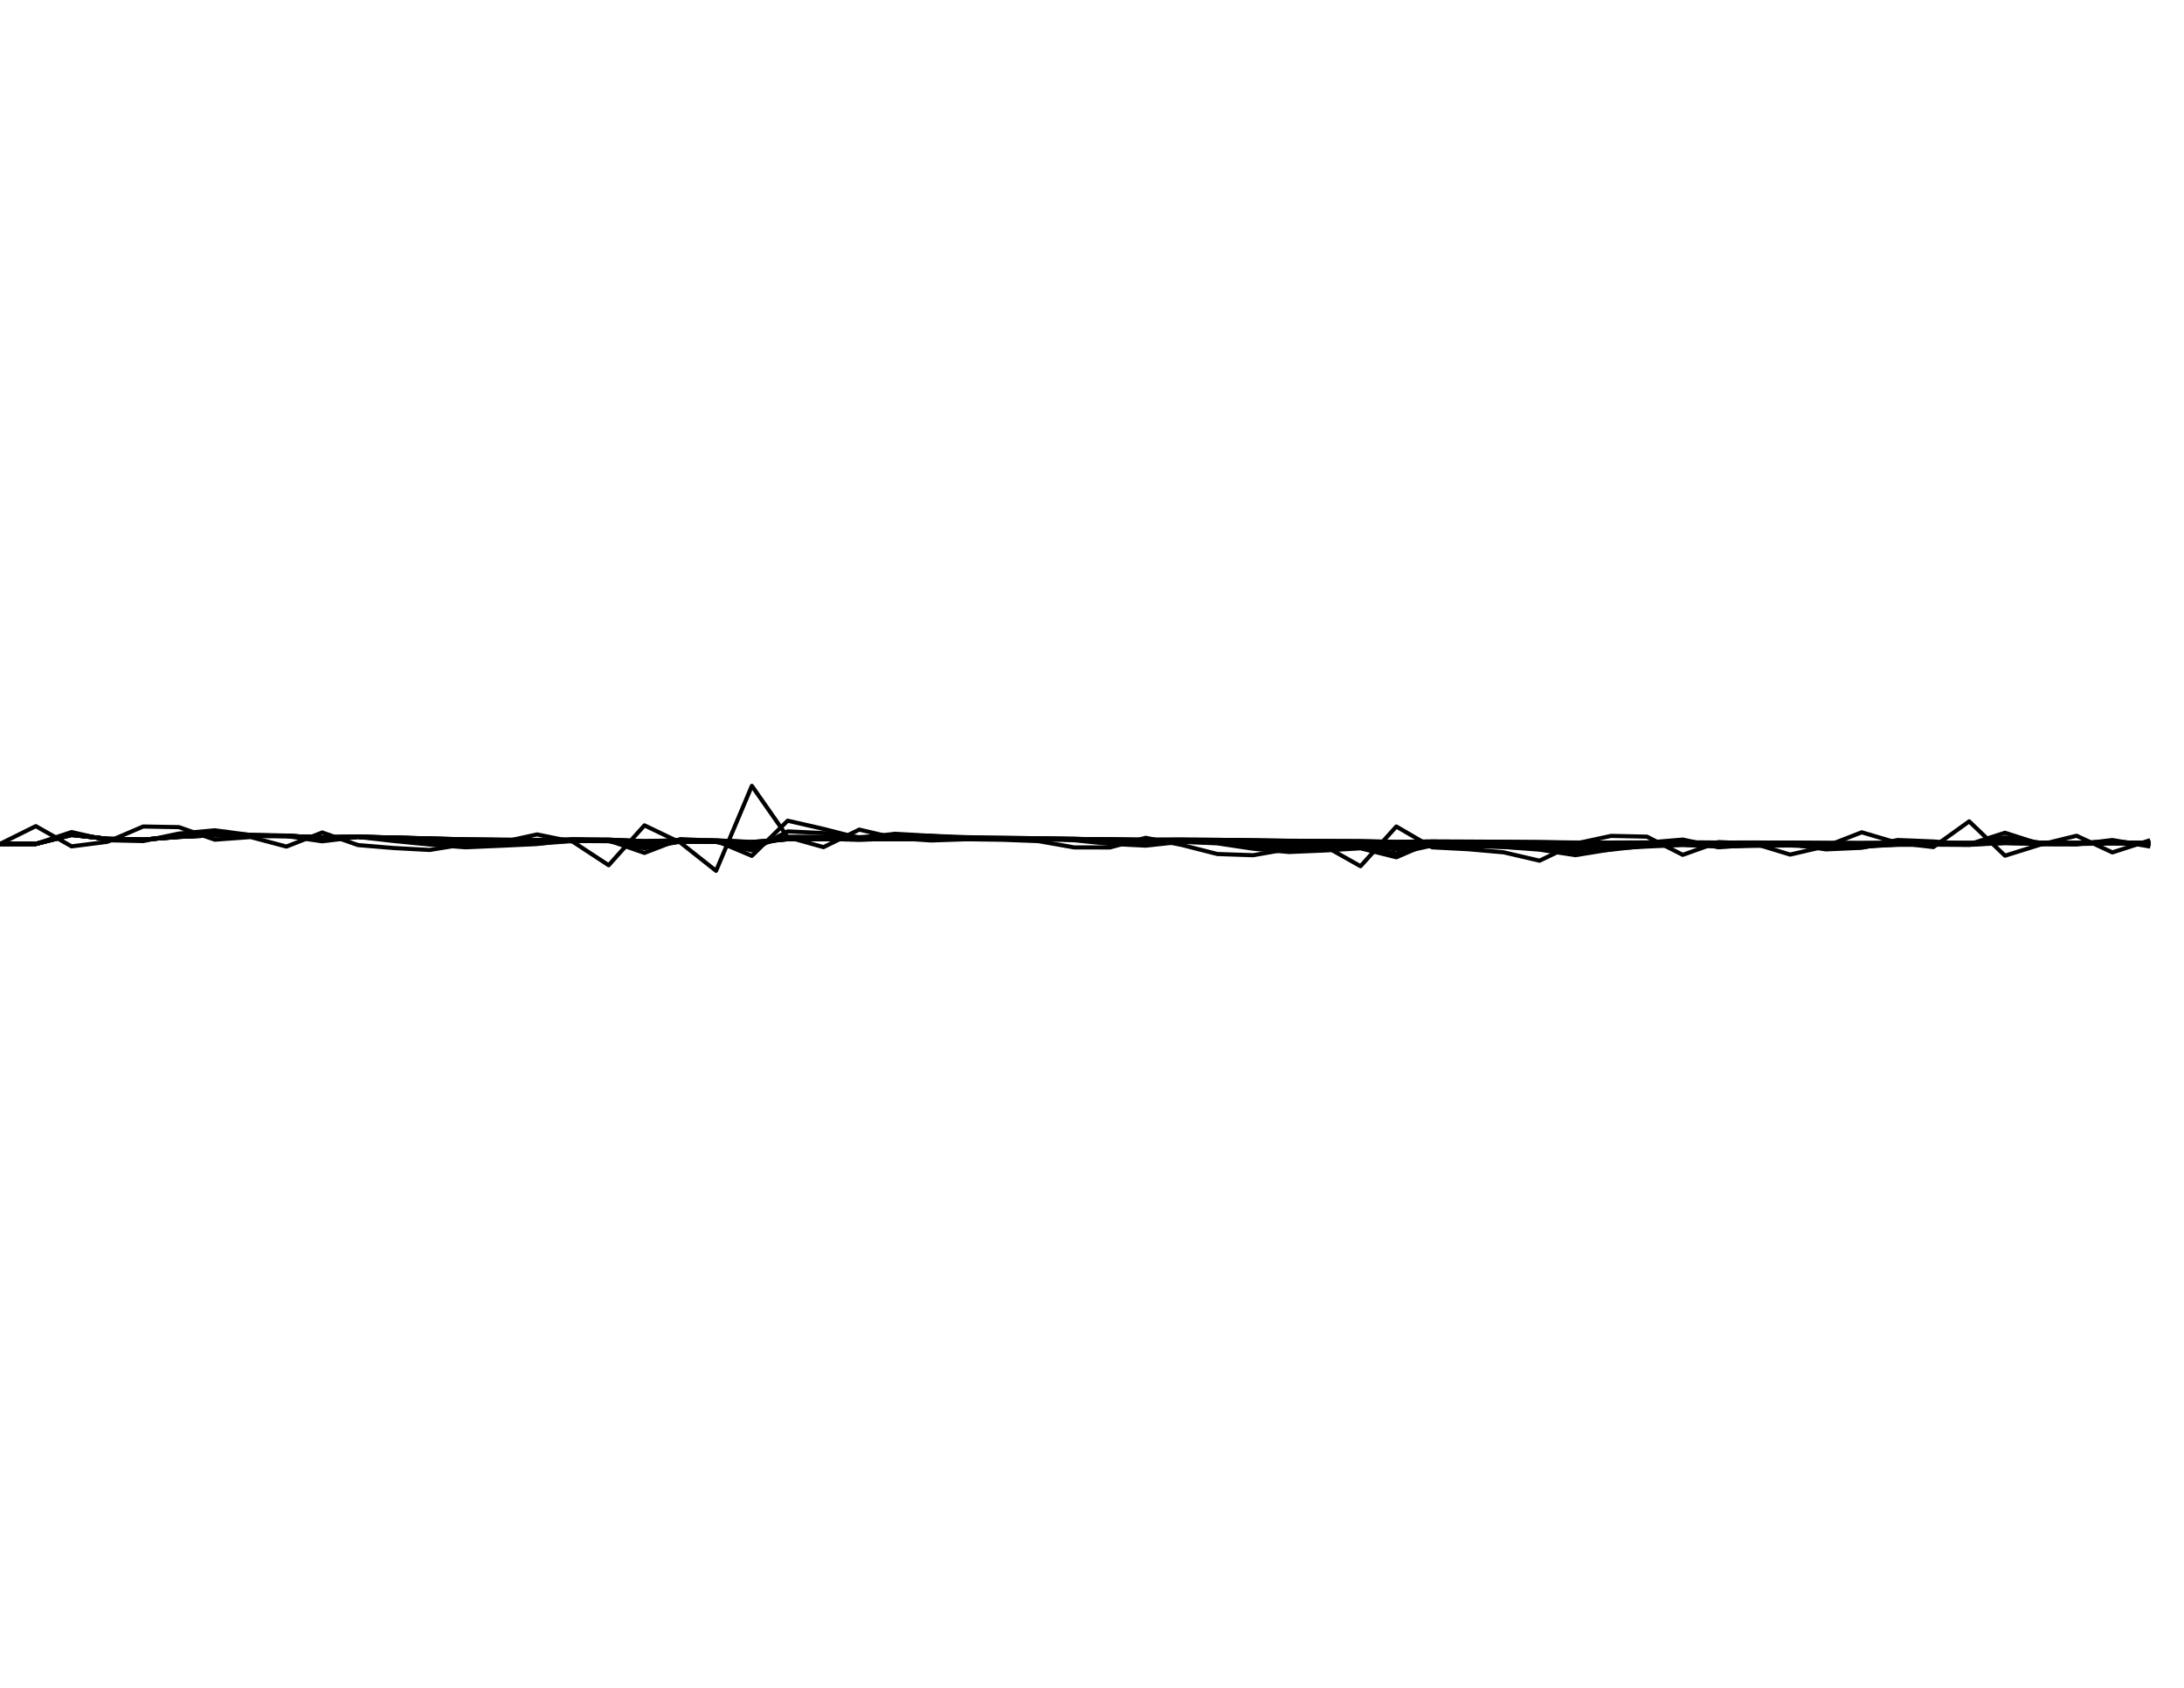
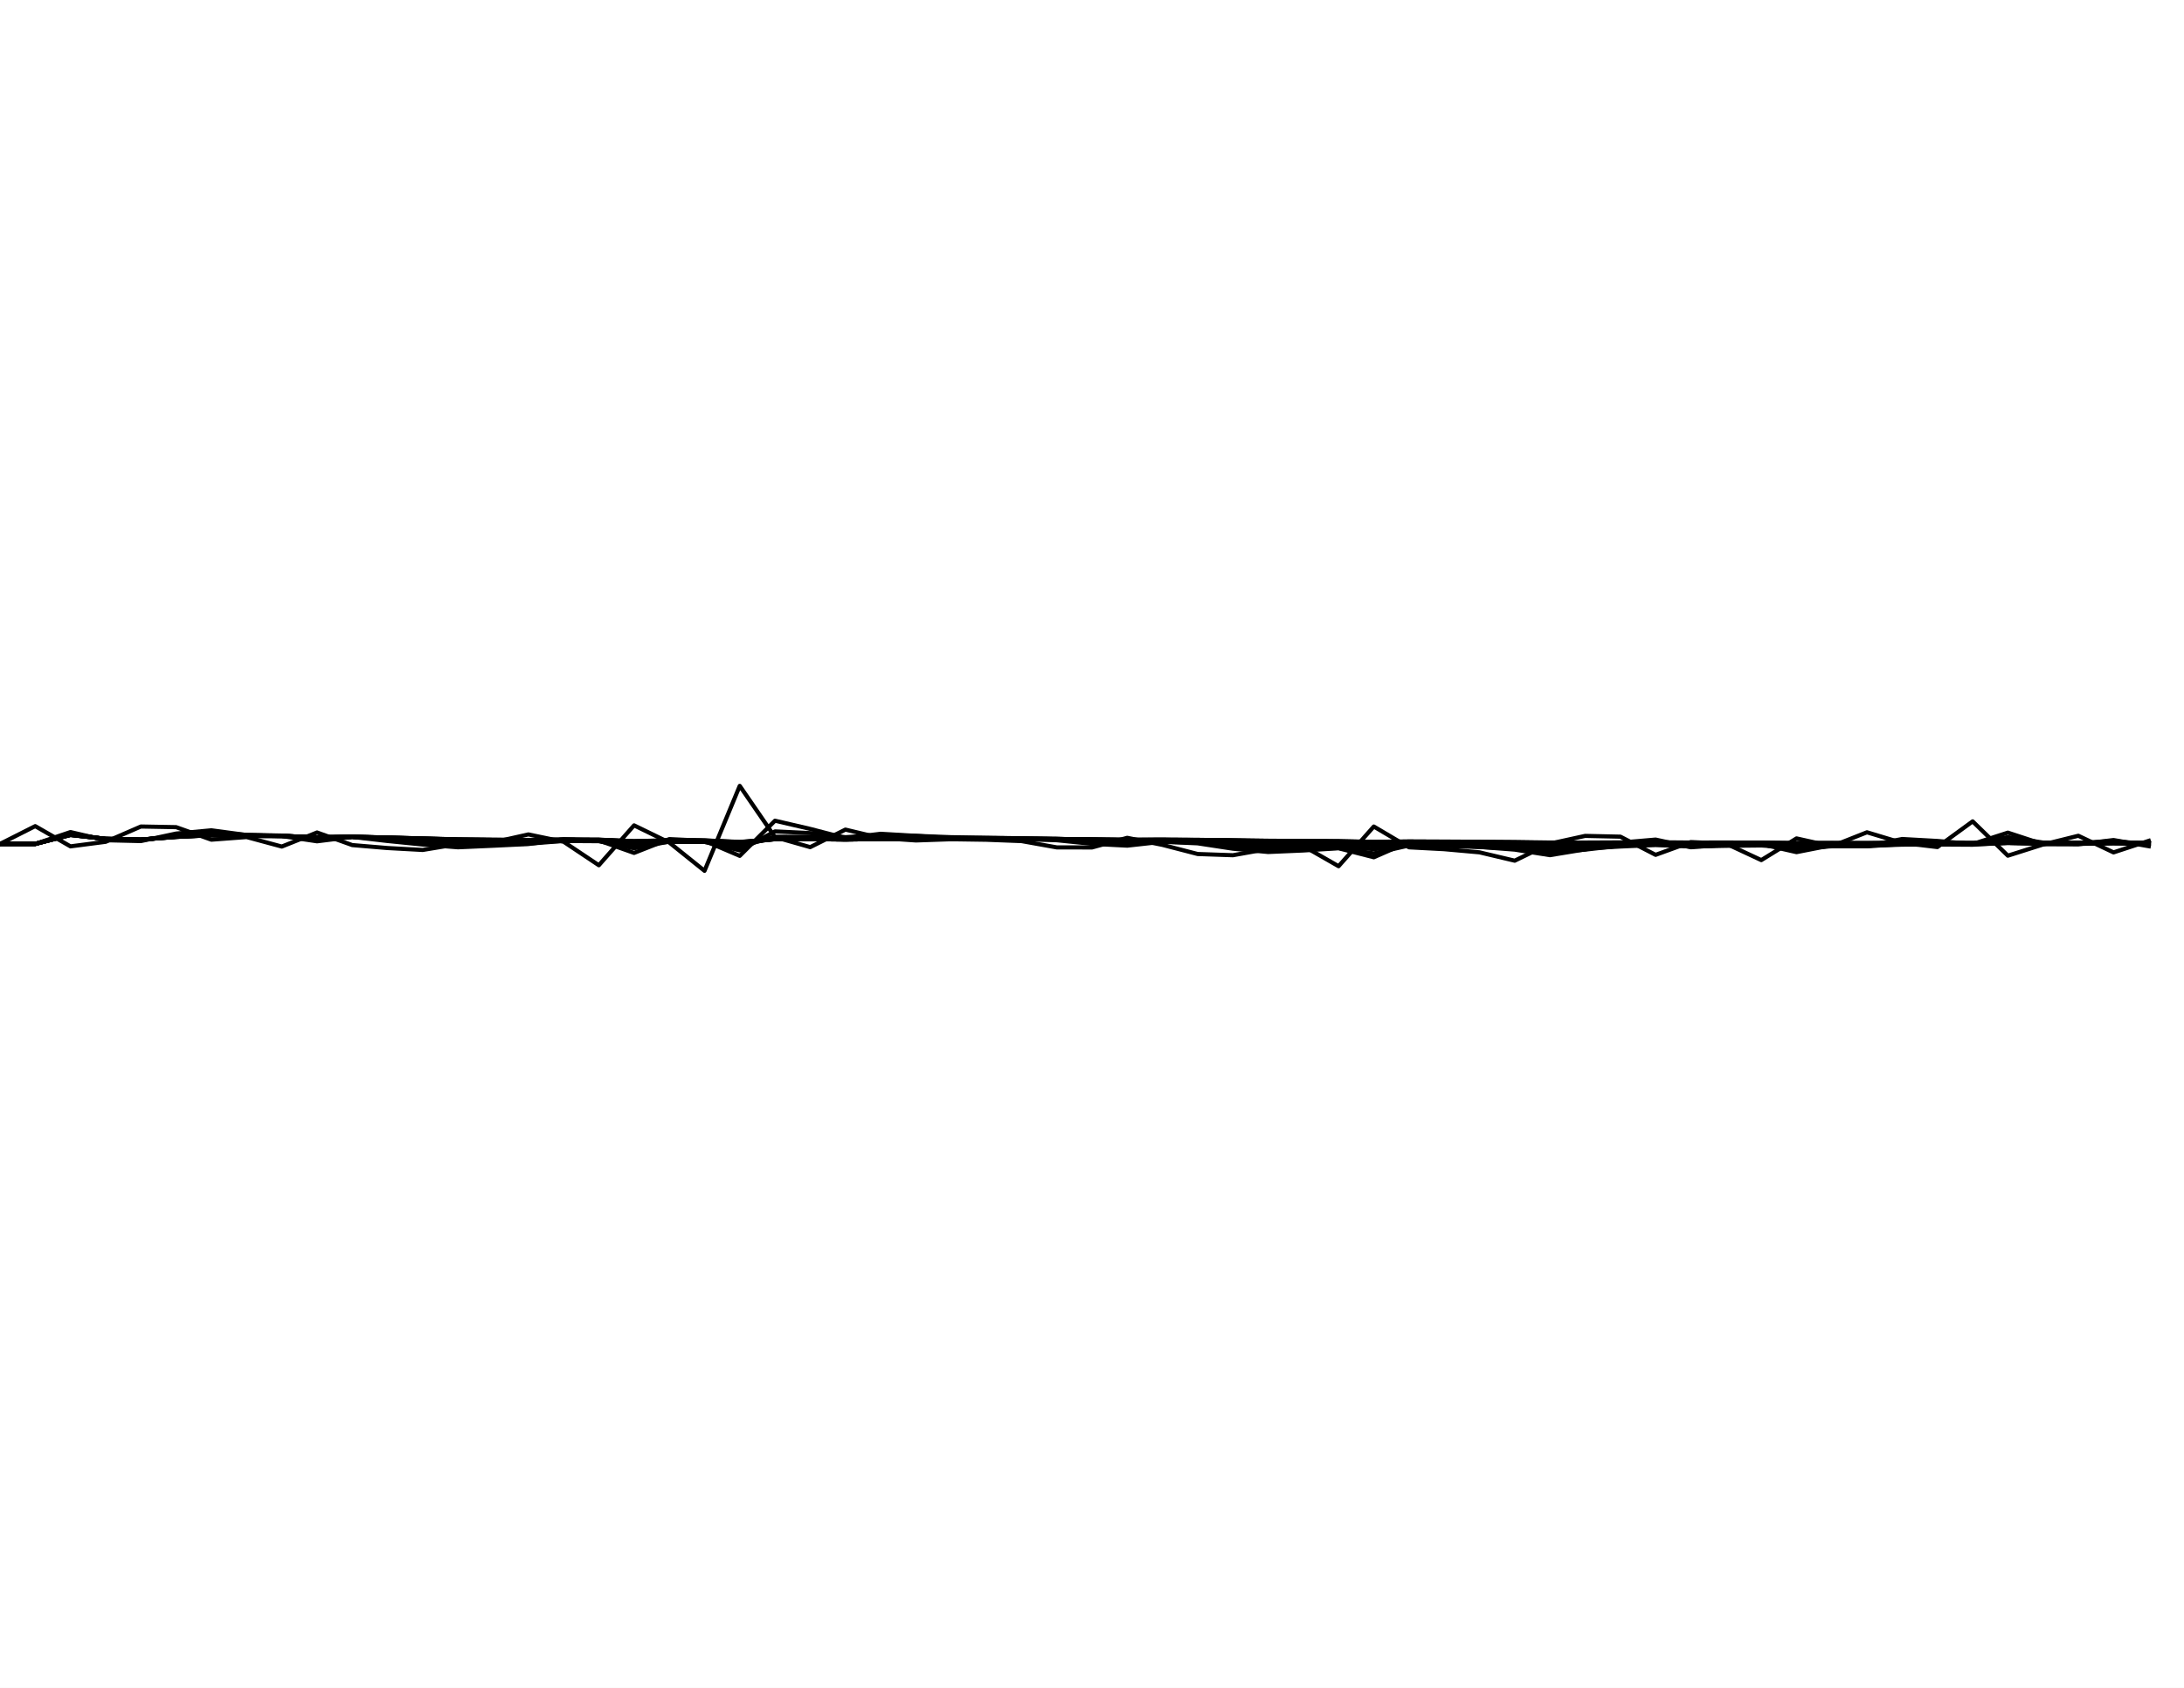
<svg xmlns="http://www.w3.org/2000/svg" width="792pt" height="612pt" viewBox="0 0 792 612" version="1.1">
  <defs>
    <style type="text/css">*{stroke-linejoin: round; stroke-linecap: butt}</style>
  </defs>
  <g id="figure_1">
    <g id="patch_1">
      <path d="M 0 612  L 792 612  L 792 0  L 0 0  z " style="fill: #ffffff" />
    </g>
    <g id="axes_1">
      <g id="line2d_1">
-         <path d="M 0 306  L 12.984 299.549  L 25.967 306.885  L 38.951 305.231  L 51.934 299.688  L 64.918 299.921  L 77.902 304.463  L 90.885 303.508  L 103.869 306.955  L 116.852 301.854  L 129.836 306.419  L 142.82 307.491  L 155.803 308.19  L 168.787 306.07  L 181.77 305.418  L 194.754 302.553  L 207.738 305.208  L 220.721 313.732  L 233.705 299.269  L 246.689 305.488  L 259.672 315.756  L 272.656 284.953  L 285.639 303.531  L 298.623 307.165  L 311.607 300.806  L 324.59 303.857  L 337.574 304.742  L 350.557 304.3  L 363.541 304.486  L 376.525 304.975  L 389.508 307.258  L 402.492 307.281  L 415.475 303.787  L 428.459 306.349  L 441.443 309.657  L 454.426 310.099  L 467.41 307.817  L 480.393 306.769  L 493.377 314.081  L 506.361 299.688  L 519.344 307.235  L 532.328 307.91  L 545.311 309.051  L 558.295 312.079  L 571.279 305.884  L 584.262 303.088  L 597.246 303.368  L 610.23 309.96  L 623.213 305.325  L 636.197 305.907  L 649.18 309.866  L 662.164 306.839  L 675.148 301.784  L 688.131 305.627  L 701.115 307.141  L 714.098 297.826  L 727.082 310.262  L 740.066 306.21  L 753.049 303.042  L 766.033 309.075  L 779.016 304.882  " clip-path="url(#pf5a63f0584)" style="fill: none; stroke: #000000; stroke-width: 1.5; stroke-linecap: square" />
+         <path d="M 0 306  L 12.774 299.549  L 25.548 306.885  L 38.323 305.231  L 51.097 299.688  L 63.871 299.921  L 76.645 304.463  L 89.419 303.508  L 102.194 306.955  L 114.968 301.854  L 127.742 306.419  L 140.516 307.491  L 153.29 308.19  L 166.065 306.07  L 178.839 305.418  L 191.613 302.553  L 204.387 305.208  L 217.161 313.732  L 229.935 299.269  L 242.71 305.488  L 255.484 315.756  L 268.258 284.953  L 281.032 303.531  L 293.806 307.165  L 306.581 300.806  L 319.355 303.857  L 332.129 304.742  L 344.903 304.3  L 357.677 304.486  L 370.452 304.975  L 383.226 307.258  L 396 307.281  L 408.774 303.787  L 421.548 306.349  L 434.323 309.657  L 447.097 310.099  L 459.871 307.817  L 472.645 306.769  L 485.419 314.081  L 498.194 299.688  L 510.968 307.235  L 523.742 307.91  L 536.516 309.051  L 549.29 312.079  L 562.065 305.884  L 574.839 303.088  L 587.613 303.368  L 600.387 309.96  L 613.161 305.325  L 625.935 305.907  L 638.71 311.869  L 651.484 303.997  L 664.258 306.839  L 677.032 301.784  L 689.806 305.627  L 702.581 307.141  L 715.355 297.826  L 728.129 310.262  L 740.903 306.21  L 753.677 303.042  L 766.452 309.075  L 779.226 304.882  " clip-path="url(#pc191dc0113)" style="fill: none; stroke: #000000; stroke-width: 1.5; stroke-linecap: square" />
      </g>
      <g id="line2d_2">
-         <path d="M 0 306  L 12.984 306  L 25.967 301.699  L 38.951 304.662  L 51.934 304.966  L 64.918 302.242  L 77.902 301.063  L 90.885 302.776  L 103.869 303.143  L 116.852 305.051  L 129.836 303.457  L 142.82 304.937  L 155.803 306.218  L 168.787 307.221  L 181.77 306.657  L 194.754 306.039  L 207.738 304.294  L 220.721 304.748  L 233.705 309.264  L 246.689 304.252  L 259.672 304.866  L 272.656 310.327  L 285.639 297.584  L 298.623 300.553  L 311.607 303.868  L 324.59 302.328  L 337.574 303.073  L 350.557 303.918  L 363.541 304.107  L 376.525 304.274  L 389.508 304.664  L 402.492 305.968  L 415.475 306.625  L 428.459 305.212  L 441.443 305.786  L 454.426 307.731  L 467.41 308.927  L 480.393 308.378  L 493.377 307.577  L 506.361 310.843  L 519.344 305.251  L 532.328 306.249  L 545.311 307.083  L 558.295 308.066  L 571.279 310.076  L 584.262 307.976  L 597.246 305.525  L 610.23 304.425  L 623.213 307.213  L 636.197 306.265  L 649.18 306.082  L 662.164 307.976  L 675.148 307.397  L 688.131 304.582  L 701.115 305.11  L 714.098 306.133  L 727.082 301.955  L 740.066 306.118  L 753.049 306.165  L 766.033 304.59  L 779.016 306.837  " clip-path="url(#pf5a63f0584)" style="fill: none; stroke: #000000; stroke-width: 1.5; stroke-linecap: square" />
+         <path d="M 0 306  L 12.774 306  L 25.548 301.699  L 38.323 304.662  L 51.097 304.966  L 63.871 302.242  L 76.645 301.063  L 89.419 302.776  L 102.194 303.143  L 114.968 305.051  L 127.742 303.457  L 140.516 304.937  L 153.29 306.218  L 166.065 307.221  L 178.839 306.657  L 191.613 306.039  L 204.387 304.294  L 217.161 304.748  L 229.935 309.264  L 242.71 304.252  L 255.484 304.866  L 268.258 310.327  L 281.032 297.584  L 293.806 300.553  L 306.581 303.868  L 319.355 302.328  L 332.129 303.073  L 344.903 303.918  L 357.677 304.107  L 370.452 304.274  L 383.226 304.664  L 396 305.968  L 408.774 306.625  L 421.548 305.212  L 434.323 305.786  L 447.097 307.731  L 459.871 308.927  L 472.645 308.378  L 485.419 307.577  L 498.194 310.843  L 510.968 305.251  L 523.742 306.249  L 536.516 307.083  L 549.29 308.066  L 562.065 310.076  L 574.839 307.976  L 587.613 305.525  L 600.387 304.425  L 613.161 307.213  L 625.935 306.265  L 638.71 306.082  L 651.484 308.981  L 664.258 306.473  L 677.032 306.658  L 689.806 304.218  L 702.581 304.927  L 715.355 306.029  L 728.129 301.912  L 740.903 306.096  L 753.677 306.142  L 766.452 304.59  L 779.226 306.837  " clip-path="url(#pc191dc0113)" style="fill: none; stroke: #000000; stroke-width: 1.5; stroke-linecap: square" />
      </g>
      <g id="line2d_3">
-         <path d="M 0 306  L 12.984 306  L 25.967 302.221  L 38.951 304.334  L 51.934 304.684  L 64.918 302.907  L 77.902 301.907  L 90.885 302.728  L 103.869 302.972  L 116.852 304.192  L 129.836 303.485  L 142.82 304.364  L 155.803 305.294  L 168.787 306.152  L 181.77 306.128  L 194.754 305.919  L 207.738 304.929  L 220.721 305.01  L 233.705 307.581  L 246.689 305.138  L 259.672 305.24  L 272.656 308.34  L 285.639 301.463  L 298.623 302.068  L 311.607 303.565  L 324.59 302.75  L 337.574 303.076  L 350.557 303.562  L 363.541 303.775  L 376.525 303.979  L 389.508 304.269  L 402.492 305.147  L 415.475 305.777  L 428.459 305.193  L 441.443 305.523  L 454.426 306.746  L 467.41 307.733  L 480.393 307.749  L 493.377 307.487  L 506.361 309.431  L 519.344 306.568  L 532.328 306.771  L 545.311 307.109  L 558.295 307.683  L 571.279 308.98  L 584.262 308.074  L 597.246 306.612  L 610.23 305.657  L 623.213 306.921  L 636.197 306.455  L 649.18 306.294  L 662.164 307.341  L 675.148 307.19  L 688.131 305.599  L 701.115 305.606  L 714.098 306.048  L 727.082 303.637  L 740.066 305.581  L 753.049 305.763  L 766.033 304.959  L 779.016 306.161  " clip-path="url(#pf5a63f0584)" style="fill: none; stroke: #000000; stroke-width: 1.5; stroke-linecap: square" />
+         <path d="M 0 306  L 12.774 306  L 25.548 302.221  L 38.323 304.334  L 51.097 304.684  L 63.871 302.907  L 76.645 301.907  L 89.419 302.728  L 102.194 302.972  L 114.968 304.192  L 127.742 303.485  L 140.516 304.364  L 153.29 305.294  L 166.065 306.152  L 178.839 306.128  L 191.613 305.919  L 204.387 304.929  L 217.161 305.01  L 229.935 307.581  L 242.71 305.138  L 255.484 305.24  L 268.258 308.34  L 281.032 301.463  L 293.806 302.068  L 306.581 303.565  L 319.355 302.75  L 332.129 303.076  L 344.903 303.562  L 357.677 303.775  L 370.452 303.979  L 383.226 304.269  L 396 305.147  L 408.774 305.777  L 421.548 305.193  L 434.323 305.523  L 447.097 306.746  L 459.871 307.733  L 472.645 307.749  L 485.419 307.487  L 498.194 309.431  L 510.968 306.568  L 523.742 306.771  L 536.516 307.109  L 549.29 307.683  L 562.065 308.98  L 574.839 308.074  L 587.613 306.612  L 600.387 305.657  L 613.161 306.921  L 625.935 306.455  L 638.71 306.294  L 651.484 307.93  L 664.258 306.771  L 677.032 306.789  L 689.806 305.318  L 702.581 305.399  L 715.355 305.918  L 728.129 303.536  L 740.903 305.509  L 753.677 305.711  L 766.452 304.919  L 779.226 306.14  " clip-path="url(#pc191dc0113)" style="fill: none; stroke: #000000; stroke-width: 1.5; stroke-linecap: square" />
      </g>
      <g id="line2d_4">
-         <path d="M 0 306  L 12.984 306  L 25.967 302.495  L 38.951 304.218  L 51.934 304.54  L 64.918 303.208  L 77.902 302.399  L 90.885 302.866  L 103.869 303.002  L 116.852 303.799  L 129.836 303.423  L 142.82 303.983  L 155.803 304.621  L 168.787 305.255  L 181.77 305.397  L 194.754 305.401  L 207.738 304.917  L 220.721 304.966  L 233.705 306.426  L 246.689 305.243  L 259.672 305.283  L 272.656 306.995  L 285.639 303.403  L 298.623 303.424  L 311.607 304.029  L 324.59 303.509  L 337.574 303.565  L 350.557 303.754  L 363.541 303.842  L 376.525 303.945  L 389.508 304.11  L 402.492 304.613  L 415.475 305.039  L 428.459 304.838  L 441.443 305.083  L 454.426 305.813  L 467.41 306.498  L 480.393 306.713  L 493.377 306.726  L 506.361 307.902  L 519.344 306.593  L 532.328 306.695  L 545.311 306.892  L 558.295 307.237  L 571.279 308.011  L 584.262 307.671  L 597.246 306.94  L 610.23 306.37  L 623.213 306.946  L 636.197 306.688  L 649.18 306.559  L 662.164 307.092  L 675.148 307.052  L 688.131 306.205  L 701.115 306.126  L 714.098 306.29  L 727.082 304.937  L 740.066 305.79  L 753.049 305.859  L 766.033 305.409  L 779.016 305.996  " clip-path="url(#pf5a63f0584)" style="fill: none; stroke: #000000; stroke-width: 1.5; stroke-linecap: square" />
+         <path d="M 0 306  L 12.774 306  L 25.548 302.495  L 38.323 304.218  L 51.097 304.54  L 63.871 303.208  L 76.645 302.399  L 89.419 302.866  L 102.194 303.002  L 114.968 303.799  L 127.742 303.423  L 140.516 303.983  L 153.29 304.621  L 166.065 305.255  L 178.839 305.397  L 191.613 305.401  L 204.387 304.917  L 217.161 304.966  L 229.935 306.426  L 242.71 305.243  L 255.484 305.283  L 268.258 306.995  L 281.032 303.403  L 293.806 303.424  L 306.581 304.029  L 319.355 303.509  L 332.129 303.565  L 344.903 303.754  L 357.677 303.842  L 370.452 303.945  L 383.226 304.11  L 396 304.613  L 408.774 305.039  L 421.548 304.838  L 434.323 305.083  L 447.097 305.813  L 459.871 306.498  L 472.645 306.713  L 485.419 306.726  L 498.194 307.902  L 510.968 306.593  L 523.742 306.695  L 536.516 306.892  L 549.29 307.237  L 562.065 308.011  L 574.839 307.671  L 587.613 306.94  L 600.387 306.37  L 613.161 306.946  L 625.935 306.688  L 638.71 306.559  L 651.484 307.412  L 664.258 306.867  L 677.032 306.857  L 689.806 306.061  L 702.581 305.993  L 715.355 306.176  L 728.129 304.845  L 740.903 305.711  L 753.677 305.791  L 766.452 305.353  L 779.226 305.948  " clip-path="url(#pc191dc0113)" style="fill: none; stroke: #000000; stroke-width: 1.5; stroke-linecap: square" />
      </g>
      <g id="line2d_5">
-         <path d="M 0 306  L 12.984 306  L 25.967 302.634  L 38.951 304.176  L 51.934 304.475  L 64.918 303.345  L 77.902 302.644  L 90.885 302.976  L 103.869 303.064  L 116.852 303.66  L 129.836 303.402  L 142.82 303.809  L 155.803 304.282  L 168.787 304.762  L 181.77 304.916  L 194.754 304.974  L 207.738 304.706  L 220.721 304.76  L 233.705 305.703  L 246.689 305.041  L 259.672 305.086  L 272.656 306.143  L 285.639 304.074  L 298.623 304.022  L 311.607 304.32  L 324.59 303.991  L 337.574 303.978  L 350.557 304.049  L 363.541 304.071  L 376.525 304.109  L 389.508 304.187  L 402.492 304.46  L 415.475 304.71  L 428.459 304.629  L 441.443 304.779  L 454.426 305.205  L 467.41 305.63  L 480.393 305.819  L 493.377 305.901  L 506.361 306.604  L 519.344 306.011  L 532.328 306.116  L 545.311 306.269  L 558.295 306.505  L 571.279 306.978  L 584.262 306.886  L 597.246 306.565  L 610.23 306.295  L 623.213 306.604  L 636.197 306.496  L 649.18 306.446  L 662.164 306.734  L 675.148 306.743  L 688.131 306.327  L 701.115 306.268  L 714.098 306.341  L 727.082 305.629  L 740.066 306.016  L 753.049 306.032  L 766.033 305.783  L 779.016 306.057  " clip-path="url(#pf5a63f0584)" style="fill: none; stroke: #000000; stroke-width: 1.5; stroke-linecap: square" />
+         <path d="M 0 306  L 12.774 306  L 25.548 302.634  L 38.323 304.176  L 51.097 304.475  L 63.871 303.345  L 76.645 302.644  L 89.419 302.976  L 102.194 303.064  L 114.968 303.66  L 127.742 303.402  L 140.516 303.809  L 153.29 304.282  L 166.065 304.762  L 178.839 304.916  L 191.613 304.974  L 204.387 304.706  L 217.161 304.76  L 229.935 305.703  L 242.71 305.041  L 255.484 305.086  L 268.258 306.143  L 281.032 304.074  L 293.806 304.022  L 306.581 304.32  L 319.355 303.991  L 332.129 303.978  L 344.903 304.049  L 357.677 304.071  L 370.452 304.109  L 383.226 304.187  L 396 304.46  L 408.774 304.71  L 421.548 304.629  L 434.323 304.779  L 447.097 305.205  L 459.871 305.63  L 472.645 305.819  L 485.419 305.901  L 498.194 306.604  L 510.968 306.011  L 523.742 306.116  L 536.516 306.269  L 549.29 306.505  L 562.065 306.978  L 574.839 306.886  L 587.613 306.565  L 600.387 306.295  L 613.161 306.604  L 625.935 306.496  L 638.71 306.446  L 651.484 306.902  L 664.258 306.658  L 677.032 306.673  L 689.806 306.264  L 702.581 306.21  L 715.355 306.288  L 728.129 305.581  L 740.903 305.972  L 753.677 305.992  L 766.452 305.746  L 779.226 306.023  " clip-path="url(#pc191dc0113)" style="fill: none; stroke: #000000; stroke-width: 1.5; stroke-linecap: square" />
      </g>
      <g id="line2d_6">
-         <path d="M 0 306  L 12.984 306  L 25.967 302.704  L 38.951 304.159  L 51.934 304.444  L 64.918 303.409  L 77.902 302.763  L 90.885 303.038  L 103.869 303.106  L 116.852 303.612  L 129.836 303.4  L 142.82 303.737  L 155.803 304.13  L 168.787 304.53  L 181.77 304.673  L 194.754 304.739  L 207.738 304.554  L 220.721 304.607  L 233.705 305.322  L 246.689 304.864  L 259.672 304.91  L 272.656 305.68  L 285.639 304.247  L 298.623 304.199  L 311.607 304.394  L 324.59 304.164  L 337.574 304.144  L 350.557 304.181  L 363.541 304.188  L 376.525 304.206  L 389.508 304.251  L 402.492 304.423  L 415.475 304.585  L 428.459 304.54  L 441.443 304.64  L 454.426 304.912  L 467.41 305.191  L 480.393 305.33  L 493.377 305.406  L 506.361 305.857  L 519.344 305.539  L 532.328 305.626  L 545.311 305.741  L 558.295 305.907  L 571.279 306.215  L 584.262 306.198  L 597.246 306.046  L 610.23 305.915  L 623.213 306.111  L 636.197 306.073  L 649.18 306.065  L 662.164 306.246  L 675.148 306.274  L 688.131 306.063  L 701.115 306.042  L 714.098 306.094  L 727.082 305.709  L 740.066 305.92  L 753.049 305.933  L 766.033 305.8  L 779.016 305.95  " clip-path="url(#pf5a63f0584)" style="fill: none; stroke: #000000; stroke-width: 1.5; stroke-linecap: square" />
+         <path d="M 0 306  L 12.774 306  L 25.548 302.704  L 38.323 304.159  L 51.097 304.444  L 63.871 303.409  L 76.645 302.763  L 89.419 303.038  L 102.194 303.106  L 114.968 303.612  L 127.742 303.4  L 140.516 303.737  L 153.29 304.13  L 166.065 304.53  L 178.839 304.673  L 191.613 304.739  L 204.387 304.554  L 217.161 304.607  L 229.935 305.322  L 242.71 304.864  L 255.484 304.91  L 268.258 305.68  L 281.032 304.247  L 293.806 304.199  L 306.581 304.394  L 319.355 304.164  L 332.129 304.144  L 344.903 304.181  L 357.677 304.188  L 370.452 304.206  L 383.226 304.251  L 396 304.423  L 408.774 304.585  L 421.548 304.54  L 434.323 304.64  L 447.097 304.912  L 459.871 305.191  L 472.645 305.33  L 485.419 305.406  L 498.194 305.857  L 510.968 305.539  L 523.742 305.626  L 536.516 305.741  L 549.29 305.907  L 562.065 306.215  L 574.839 306.198  L 587.613 306.046  L 600.387 305.915  L 613.161 306.111  L 625.935 306.073  L 638.71 306.065  L 651.484 306.342  L 664.258 306.231  L 677.032 306.259  L 689.806 306.049  L 702.581 306.03  L 715.355 306.081  L 728.129 305.699  L 740.903 305.909  L 753.677 305.923  L 766.452 305.791  L 779.226 305.941  " clip-path="url(#pc191dc0113)" style="fill: none; stroke: #000000; stroke-width: 1.5; stroke-linecap: square" />
      </g>
      <g id="line2d_7">
-         <path d="M 0 306  L 12.984 306  L 25.967 302.739  L 38.951 304.151  L 51.934 304.43  L 64.918 303.44  L 77.902 302.821  L 90.885 303.071  L 103.869 303.13  L 116.852 303.593  L 129.836 303.401  L 142.82 303.706  L 155.803 304.061  L 168.787 304.421  L 181.77 304.556  L 194.754 304.623  L 207.738 304.471  L 220.721 304.523  L 233.705 305.134  L 246.689 304.761  L 259.672 304.806  L 272.656 305.448  L 285.639 304.287  L 298.623 304.246  L 311.607 304.4  L 324.59 304.216  L 337.574 304.198  L 350.557 304.225  L 363.541 304.228  L 376.525 304.24  L 389.508 304.273  L 402.492 304.404  L 415.475 304.527  L 428.459 304.496  L 441.443 304.572  L 454.426 304.777  L 467.41 304.988  L 480.393 305.098  L 493.377 305.162  L 506.361 305.497  L 519.344 305.282  L 532.328 305.353  L 545.311 305.445  L 558.295 305.572  L 571.279 305.799  L 584.262 305.802  L 597.246 305.71  L 610.23 305.631  L 623.213 305.775  L 636.197 305.76  L 649.18 305.765  L 662.164 305.896  L 675.148 305.926  L 688.131 305.796  L 701.115 305.791  L 714.098 305.832  L 727.082 305.588  L 740.066 305.73  L 753.049 305.744  L 766.033 305.664  L 779.016 305.764  " clip-path="url(#pf5a63f0584)" style="fill: none; stroke: #000000; stroke-width: 1.5; stroke-linecap: square" />
+         <path d="M 0 306  L 12.774 306  L 25.548 302.739  L 38.323 304.151  L 51.097 304.43  L 63.871 303.44  L 76.645 302.821  L 89.419 303.071  L 102.194 303.13  L 114.968 303.593  L 127.742 303.401  L 140.516 303.706  L 153.29 304.061  L 166.065 304.421  L 178.839 304.556  L 191.613 304.623  L 204.387 304.471  L 217.161 304.523  L 229.935 305.134  L 242.71 304.761  L 255.484 304.806  L 268.258 305.448  L 281.032 304.287  L 293.806 304.246  L 306.581 304.4  L 319.355 304.216  L 332.129 304.198  L 344.903 304.225  L 357.677 304.228  L 370.452 304.24  L 383.226 304.273  L 396 304.404  L 408.774 304.527  L 421.548 304.496  L 434.323 304.572  L 447.097 304.777  L 459.871 304.988  L 472.645 305.098  L 485.419 305.162  L 498.194 305.497  L 510.968 305.282  L 523.742 305.353  L 536.516 305.445  L 549.29 305.572  L 562.065 305.799  L 574.839 305.802  L 587.613 305.71  L 600.387 305.631  L 613.161 305.775  L 625.935 305.76  L 638.71 305.765  L 651.484 305.96  L 664.258 305.898  L 677.032 305.928  L 689.806 305.799  L 702.581 305.794  L 715.355 305.835  L 728.129 305.593  L 740.903 305.733  L 753.677 305.747  L 766.452 305.667  L 779.226 305.767  " clip-path="url(#pc191dc0113)" style="fill: none; stroke: #000000; stroke-width: 1.5; stroke-linecap: square" />
      </g>
      <g id="line2d_8">
-         <path d="M 0 306  L 12.984 306  L 25.967 302.757  L 38.951 304.148  L 51.934 304.423  L 64.918 303.455  L 77.902 302.85  L 90.885 303.088  L 103.869 303.143  L 116.852 303.585  L 129.836 303.403  L 142.82 303.692  L 155.803 304.028  L 168.787 304.369  L 181.77 304.5  L 194.754 304.566  L 207.738 304.429  L 220.721 304.479  L 233.705 305.042  L 246.689 304.708  L 259.672 304.751  L 272.656 305.334  L 285.639 304.296  L 298.623 304.259  L 311.607 304.396  L 324.59 304.233  L 337.574 304.216  L 350.557 304.239  L 363.541 304.241  L 376.525 304.251  L 389.508 304.279  L 402.492 304.392  L 415.475 304.498  L 428.459 304.472  L 441.443 304.538  L 454.426 304.713  L 467.41 304.892  L 480.393 304.988  L 493.377 305.045  L 506.361 305.327  L 519.344 305.155  L 532.328 305.217  L 545.311 305.296  L 558.295 305.405  L 571.279 305.595  L 584.262 305.603  L 597.246 305.534  L 610.23 305.475  L 623.213 305.594  L 636.197 305.587  L 649.18 305.596  L 662.164 305.704  L 675.148 305.732  L 688.131 305.635  L 701.115 305.635  L 714.098 305.671  L 727.082 305.485  L 740.066 305.597  L 753.049 305.611  L 766.033 305.552  L 779.016 305.632  " clip-path="url(#pf5a63f0584)" style="fill: none; stroke: #000000; stroke-width: 1.5; stroke-linecap: square" />
+         <path d="M 0 306  L 12.774 306  L 25.548 302.757  L 38.323 304.148  L 51.097 304.423  L 63.871 303.455  L 76.645 302.85  L 89.419 303.088  L 102.194 303.143  L 114.968 303.585  L 127.742 303.403  L 140.516 303.692  L 153.29 304.028  L 166.065 304.369  L 178.839 304.5  L 191.613 304.566  L 204.387 304.429  L 217.161 304.479  L 229.935 305.042  L 242.71 304.708  L 255.484 304.751  L 268.258 305.334  L 281.032 304.296  L 293.806 304.259  L 306.581 304.396  L 319.355 304.233  L 332.129 304.216  L 344.903 304.239  L 357.677 304.241  L 370.452 304.251  L 383.226 304.279  L 396 304.392  L 408.774 304.498  L 421.548 304.472  L 434.323 304.538  L 447.097 304.713  L 459.871 304.892  L 472.645 304.988  L 485.419 305.045  L 498.194 305.327  L 510.968 305.155  L 523.742 305.217  L 536.516 305.296  L 549.29 305.405  L 562.065 305.595  L 574.839 305.603  L 587.613 305.534  L 600.387 305.475  L 613.161 305.594  L 625.935 305.587  L 638.71 305.596  L 651.484 305.755  L 664.258 305.711  L 677.032 305.739  L 689.806 305.642  L 702.581 305.642  L 715.355 305.678  L 728.129 305.494  L 740.903 305.604  L 753.677 305.618  L 766.452 305.56  L 779.226 305.638  " clip-path="url(#pc191dc0113)" style="fill: none; stroke: #000000; stroke-width: 1.5; stroke-linecap: square" />
      </g>
      <g id="line2d_9">
-         <path d="M 0 306  L 12.984 306  L 25.967 302.765  L 38.951 304.146  L 51.934 304.42  L 64.918 303.463  L 77.902 302.865  L 90.885 303.097  L 103.869 303.149  L 116.852 303.581  L 129.836 303.404  L 142.82 303.686  L 155.803 304.012  L 168.787 304.344  L 181.77 304.472  L 194.754 304.537  L 207.738 304.408  L 220.721 304.457  L 233.705 304.997  L 246.689 304.68  L 259.672 304.723  L 272.656 305.277  L 285.639 304.298  L 298.623 304.263  L 311.607 304.392  L 324.59 304.239  L 337.574 304.223  L 350.557 304.244  L 363.541 304.246  L 376.525 304.255  L 389.508 304.281  L 402.492 304.385  L 415.475 304.483  L 428.459 304.46  L 441.443 304.521  L 454.426 304.681  L 467.41 304.846  L 480.393 304.935  L 493.377 304.988  L 506.361 305.246  L 519.344 305.092  L 532.328 305.15  L 545.311 305.223  L 558.295 305.323  L 571.279 305.495  L 584.262 305.505  L 597.246 305.445  L 610.23 305.396  L 623.213 305.503  L 636.197 305.499  L 649.18 305.508  L 662.164 305.606  L 675.148 305.633  L 688.131 305.55  L 701.115 305.551  L 714.098 305.585  L 727.082 305.424  L 740.066 305.523  L 753.049 305.537  L 766.033 305.487  L 779.016 305.557  " clip-path="url(#pf5a63f0584)" style="fill: none; stroke: #000000; stroke-width: 1.5; stroke-linecap: square" />
+         <path d="M 0 306  L 12.774 306  L 25.548 302.765  L 38.323 304.146  L 51.097 304.42  L 63.871 303.463  L 76.645 302.865  L 89.419 303.097  L 102.194 303.149  L 114.968 303.581  L 127.742 303.404  L 140.516 303.686  L 153.29 304.012  L 166.065 304.344  L 178.839 304.472  L 191.613 304.537  L 204.387 304.408  L 217.161 304.457  L 229.935 304.997  L 242.71 304.68  L 255.484 304.723  L 268.258 305.277  L 281.032 304.298  L 293.806 304.263  L 306.581 304.392  L 319.355 304.239  L 332.129 304.223  L 344.903 304.244  L 357.677 304.246  L 370.452 304.255  L 383.226 304.281  L 396 304.385  L 408.774 304.483  L 421.548 304.46  L 434.323 304.521  L 447.097 304.681  L 459.871 304.846  L 472.645 304.935  L 485.419 304.988  L 498.194 305.246  L 510.968 305.092  L 523.742 305.15  L 536.516 305.223  L 549.29 305.323  L 562.065 305.495  L 574.839 305.505  L 587.613 305.445  L 600.387 305.396  L 613.161 305.503  L 625.935 305.499  L 638.71 305.508  L 651.484 305.651  L 664.258 305.614  L 677.032 305.641  L 689.806 305.559  L 702.581 305.56  L 715.355 305.593  L 728.129 305.435  L 740.903 305.532  L 753.677 305.545  L 766.452 305.496  L 779.226 305.565  " clip-path="url(#pc191dc0113)" style="fill: none; stroke: #000000; stroke-width: 1.5; stroke-linecap: square" />
      </g>
    </g>
  </g>
  <defs>
-     <clipPath id="pf5a63f0584">
+     <clipPath id="pc191dc0113">
      <rect x="0" y="0" width="792" height="612" />
    </clipPath>
  </defs>
</svg>
